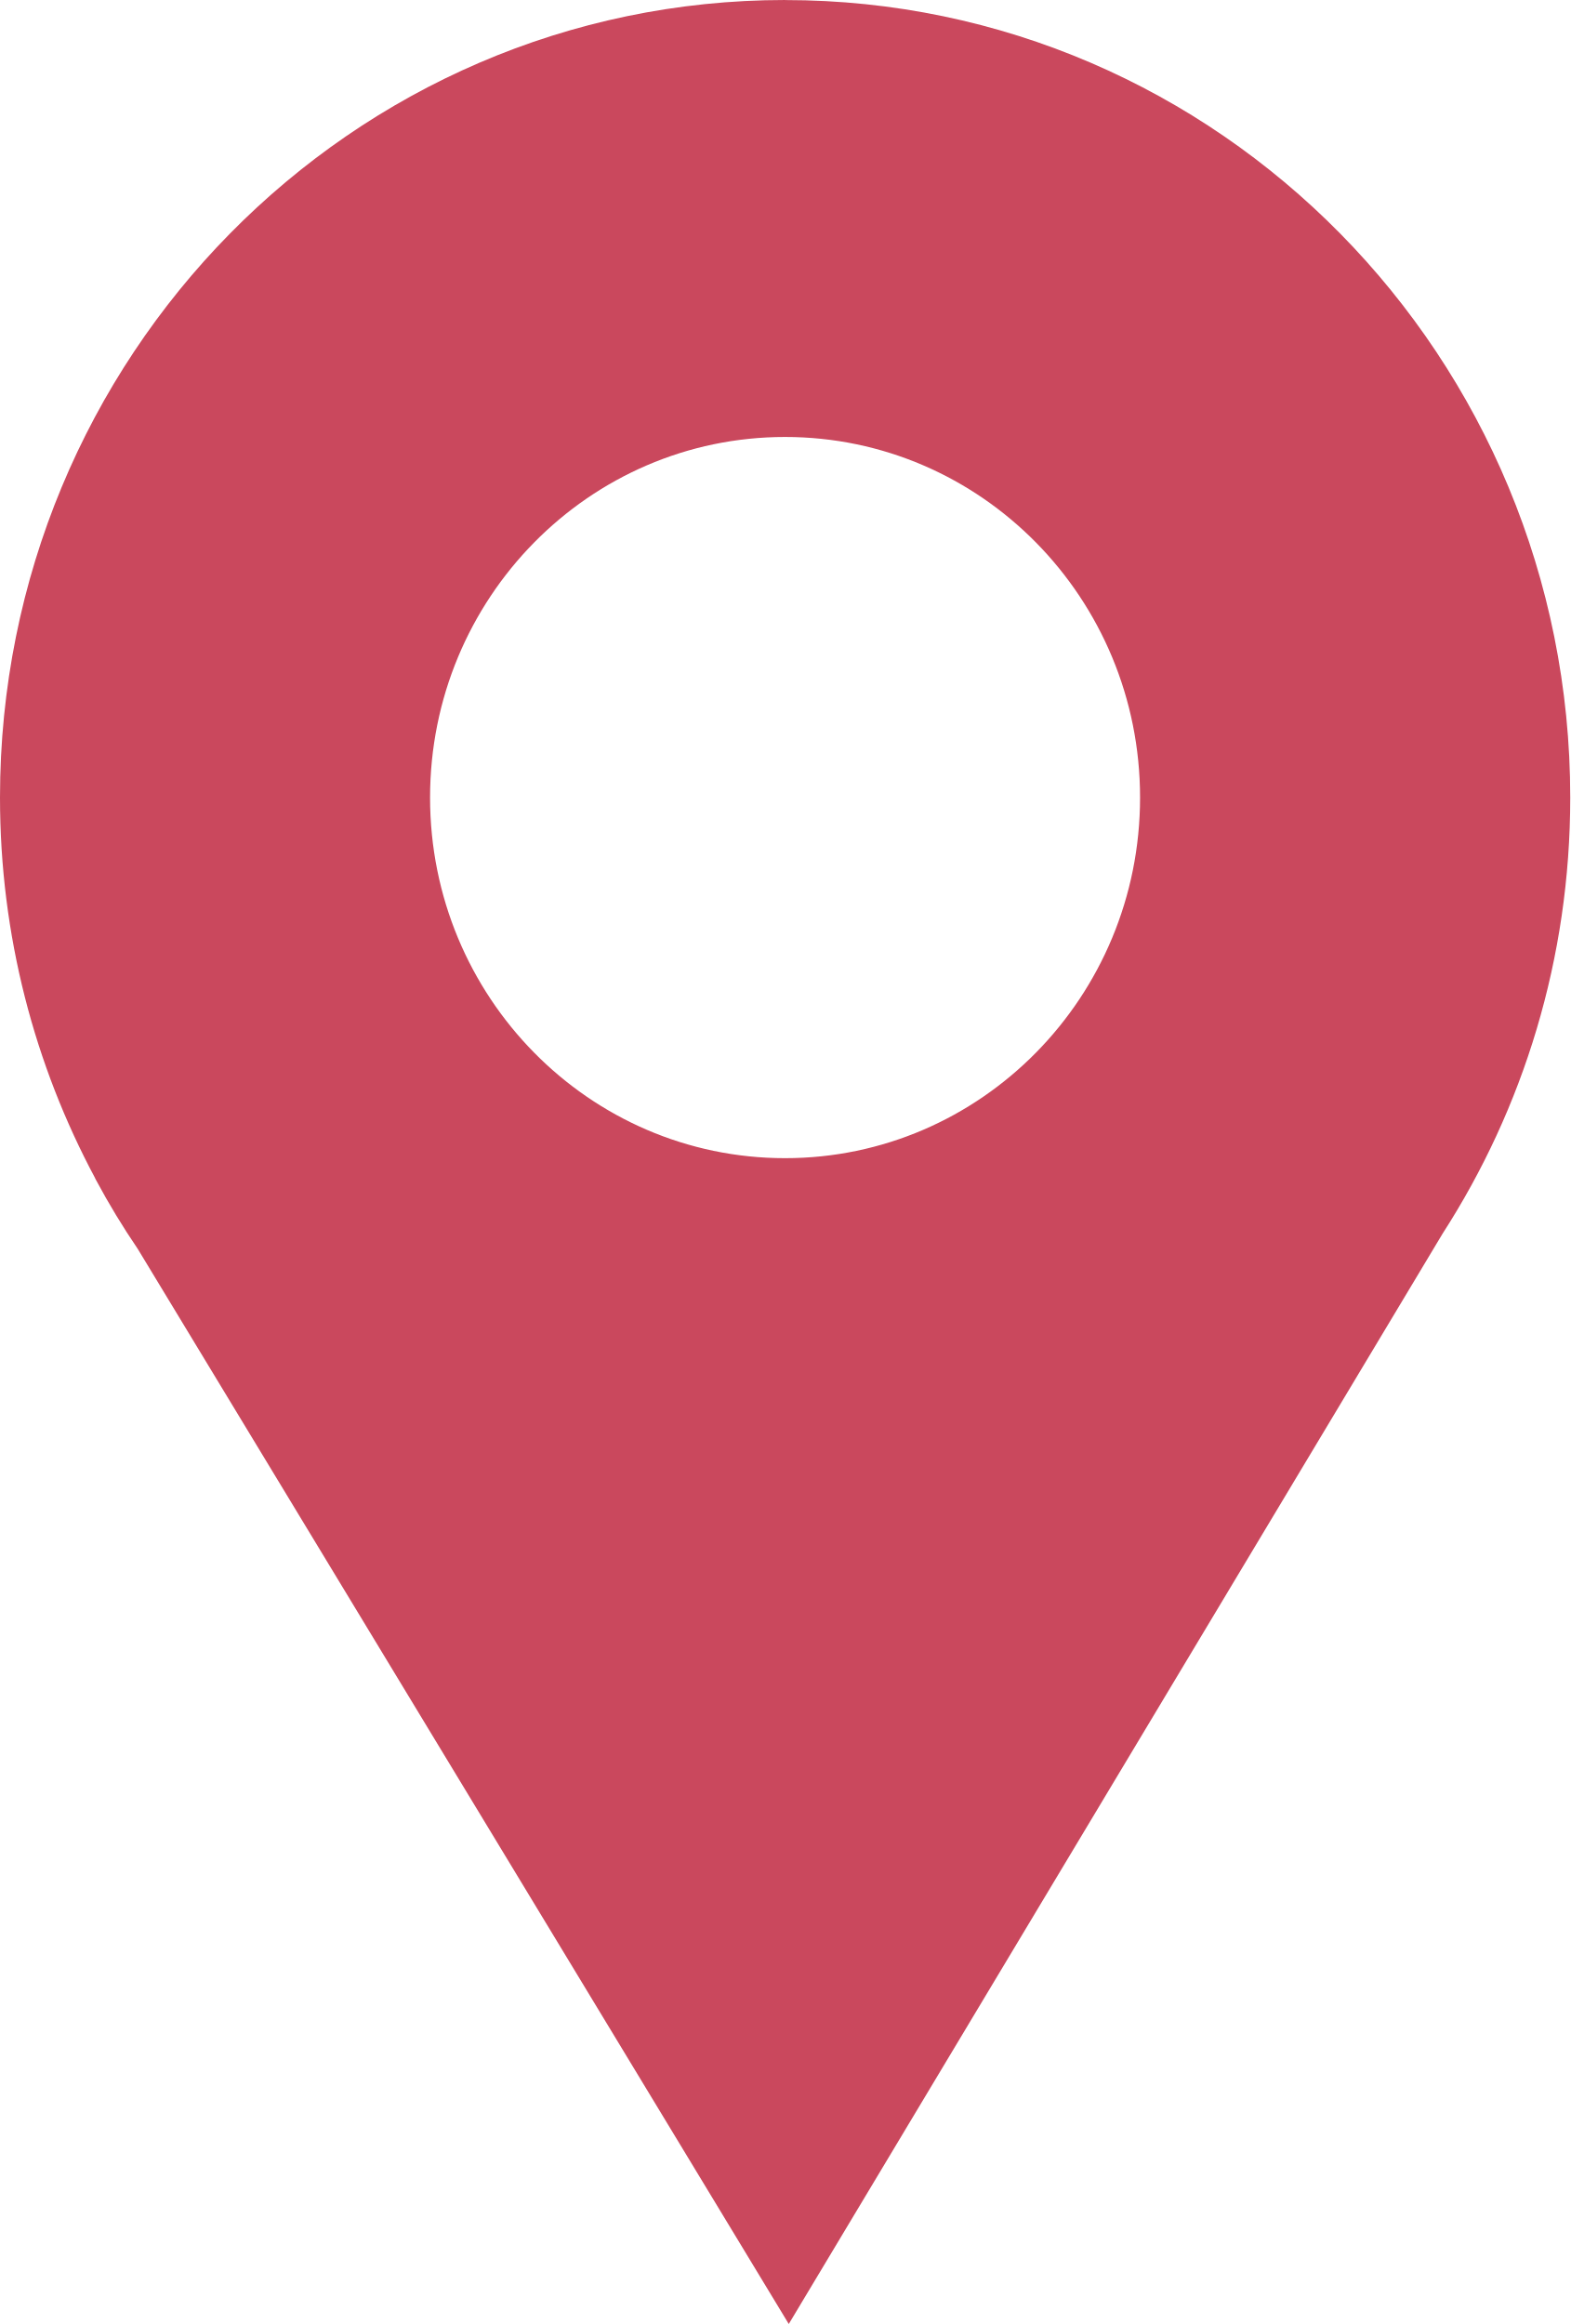
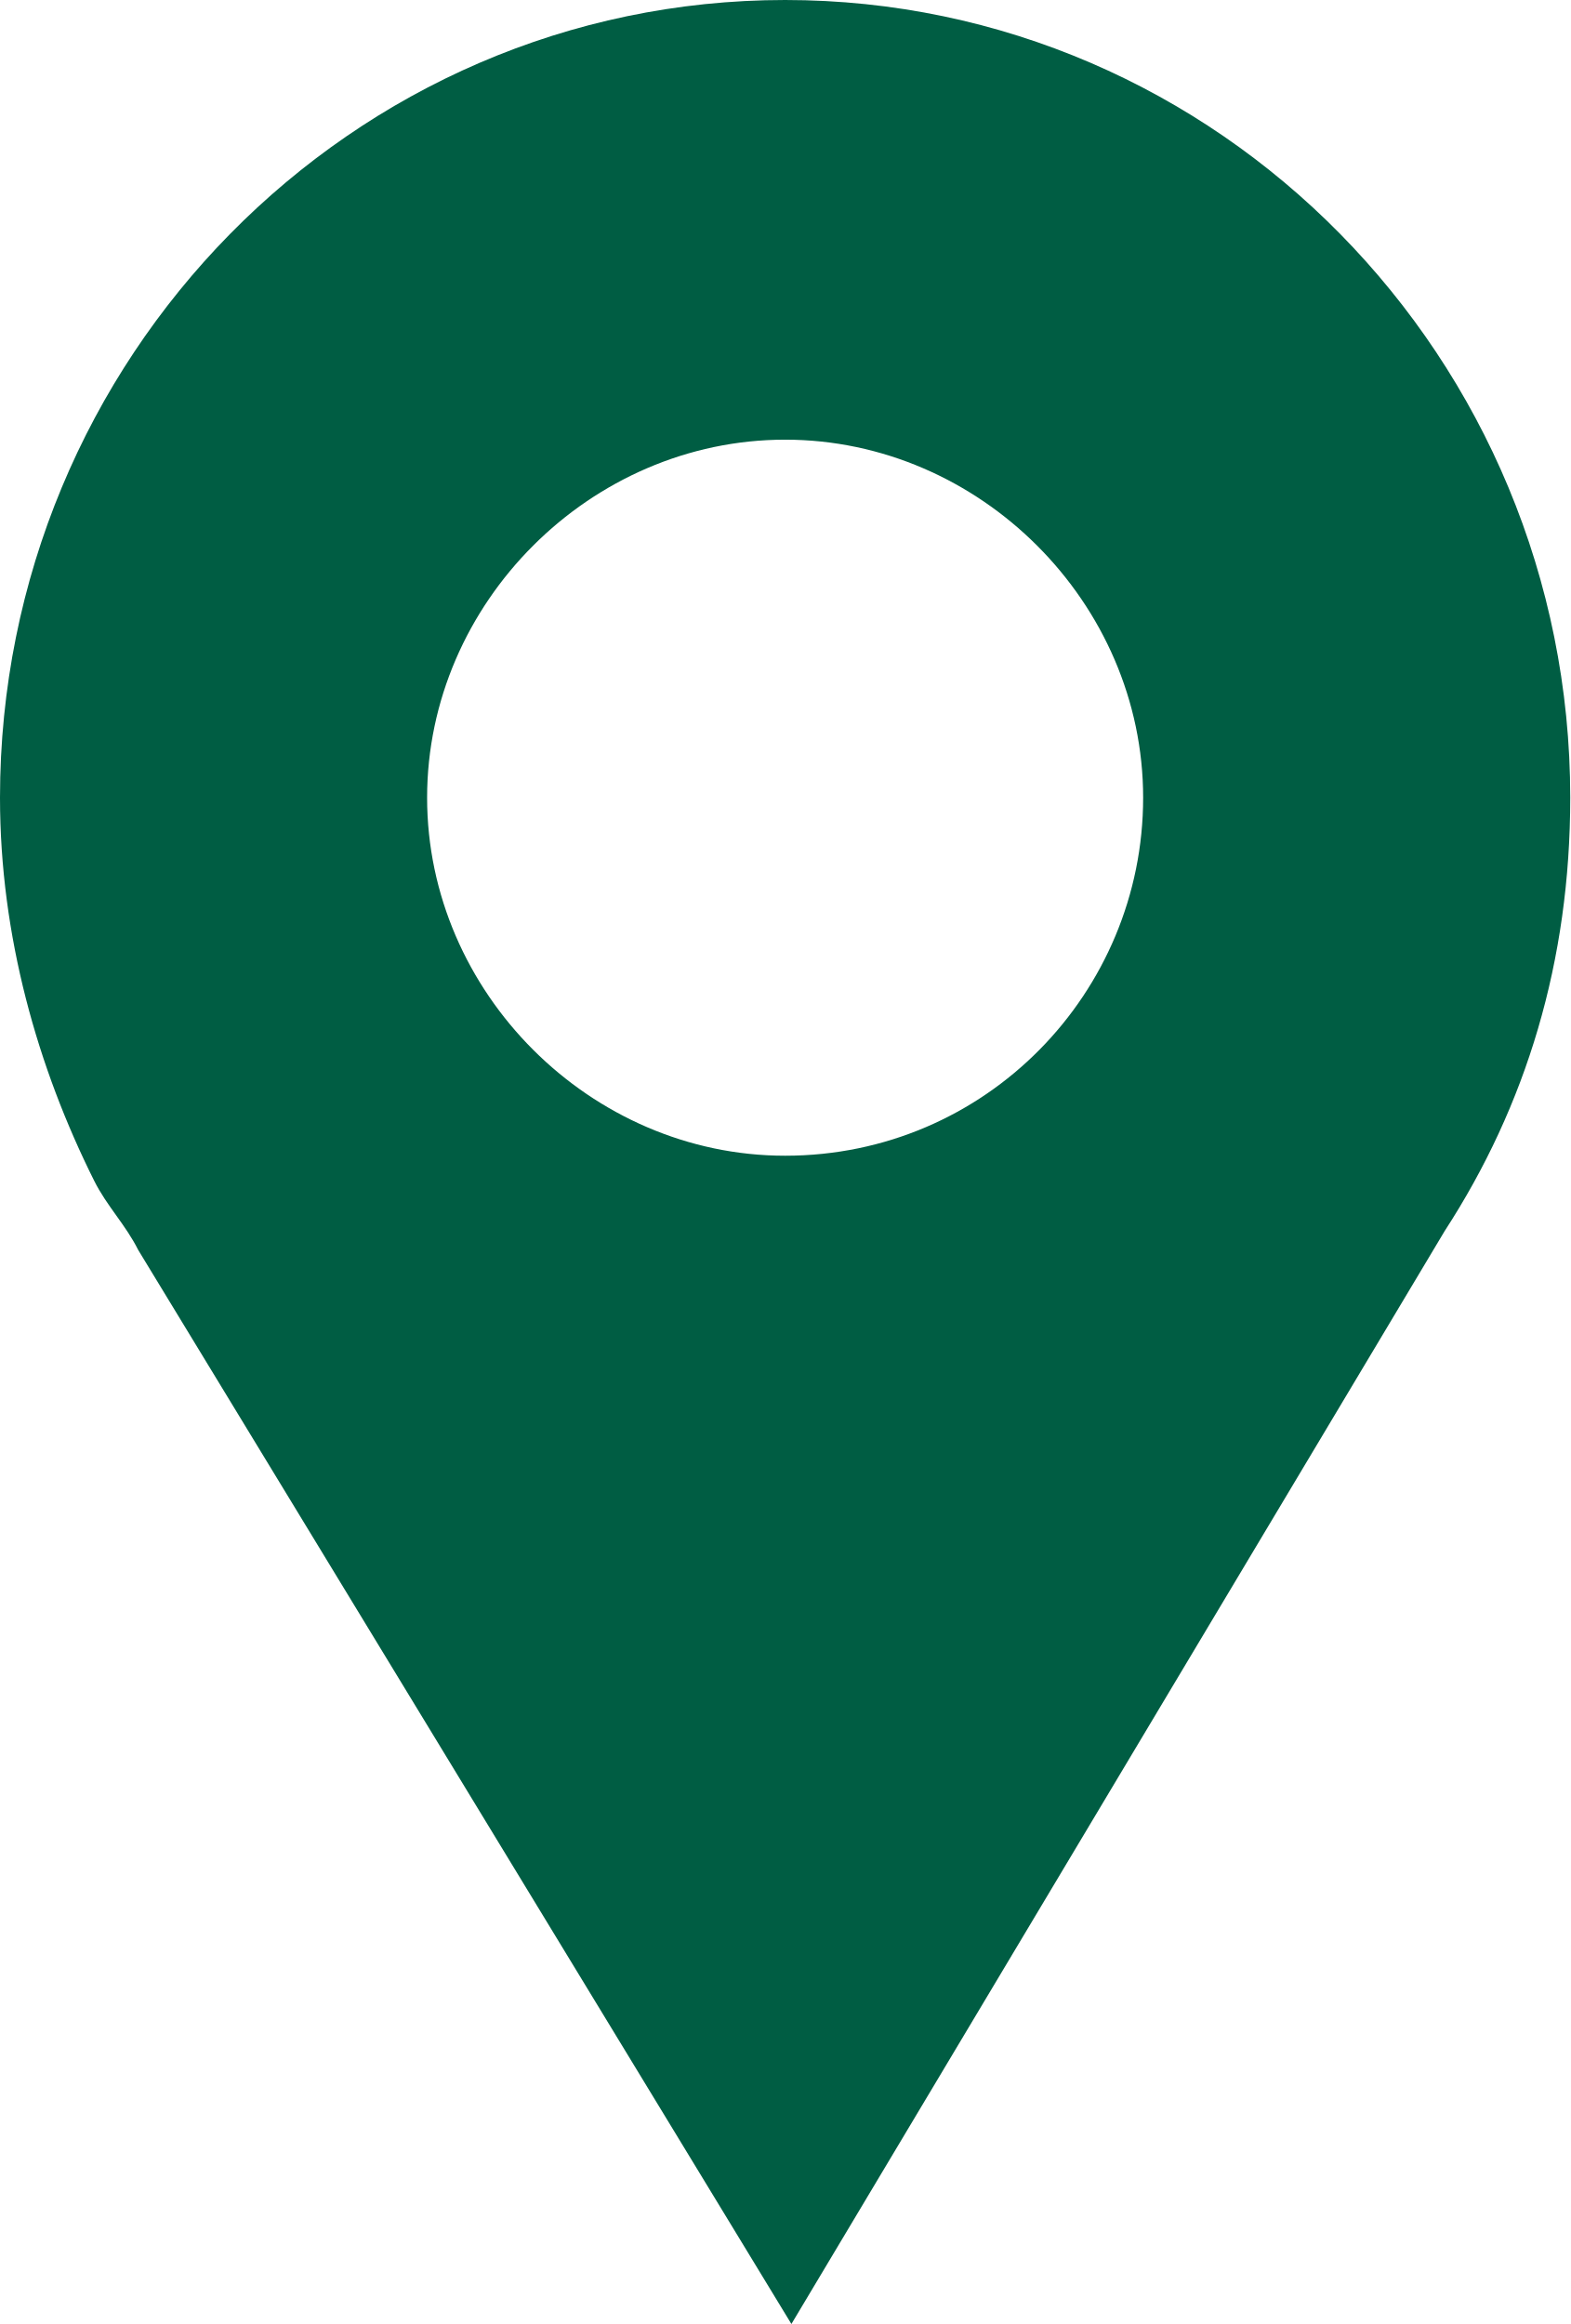
- <svg xmlns="http://www.w3.org/2000/svg" width="25" height="37" viewBox="0 0 25 37" fill="none">
-   <path fill-rule="evenodd" clip-rule="evenodd" d="M12.499 0.001C19.404 0.001 25 5.685 25 12.698C25 15.261 24.253 17.646 22.968 19.64L12.558 37L2.194 19.885C1.954 19.532 1.733 19.168 1.531 18.791L1.514 18.76H1.516C0.551 16.958 0 14.892 0 12.697C0 5.684 5.596 0 12.501 0L12.499 0.001ZM12.499 6.957C15.62 6.957 18.151 9.528 18.151 12.698C18.151 15.868 15.62 18.439 12.499 18.439C9.378 18.439 6.847 15.868 6.847 12.698C6.847 9.528 9.378 6.957 12.499 6.957Z" fill="#CA485D" />
+ <svg xmlns="http://www.w3.org/2000/svg" version="1.1" id="圖層_1" x="0px" y="0px" viewBox="0 0 25 37" style="enable-background:new 0 0 25 37;" xml:space="preserve">
+   <style type="text/css">
+ 	.st0{fill-rule:evenodd;clip-rule:evenodd;fill:#005D43;}
+ </style>
+   <path class="st0" d="M12.5,0C19.4,0,25,5.7,25,12.7c0,2.6-0.7,4.9-2,6.9L12.6,37L2.2,19.9c-0.2-0.4-0.5-0.7-0.7-1.1l0,0h0  C0.6,17,0,14.9,0,12.7C0,5.7,5.6,0,12.5,0L12.5,0z M12.5,7c3.1,0,5.7,2.6,5.7,5.7s-2.5,5.7-5.7,5.7c-3.1,0-5.7-2.6-5.7-5.7  S9.4,7,12.5,7z" />
</svg>
